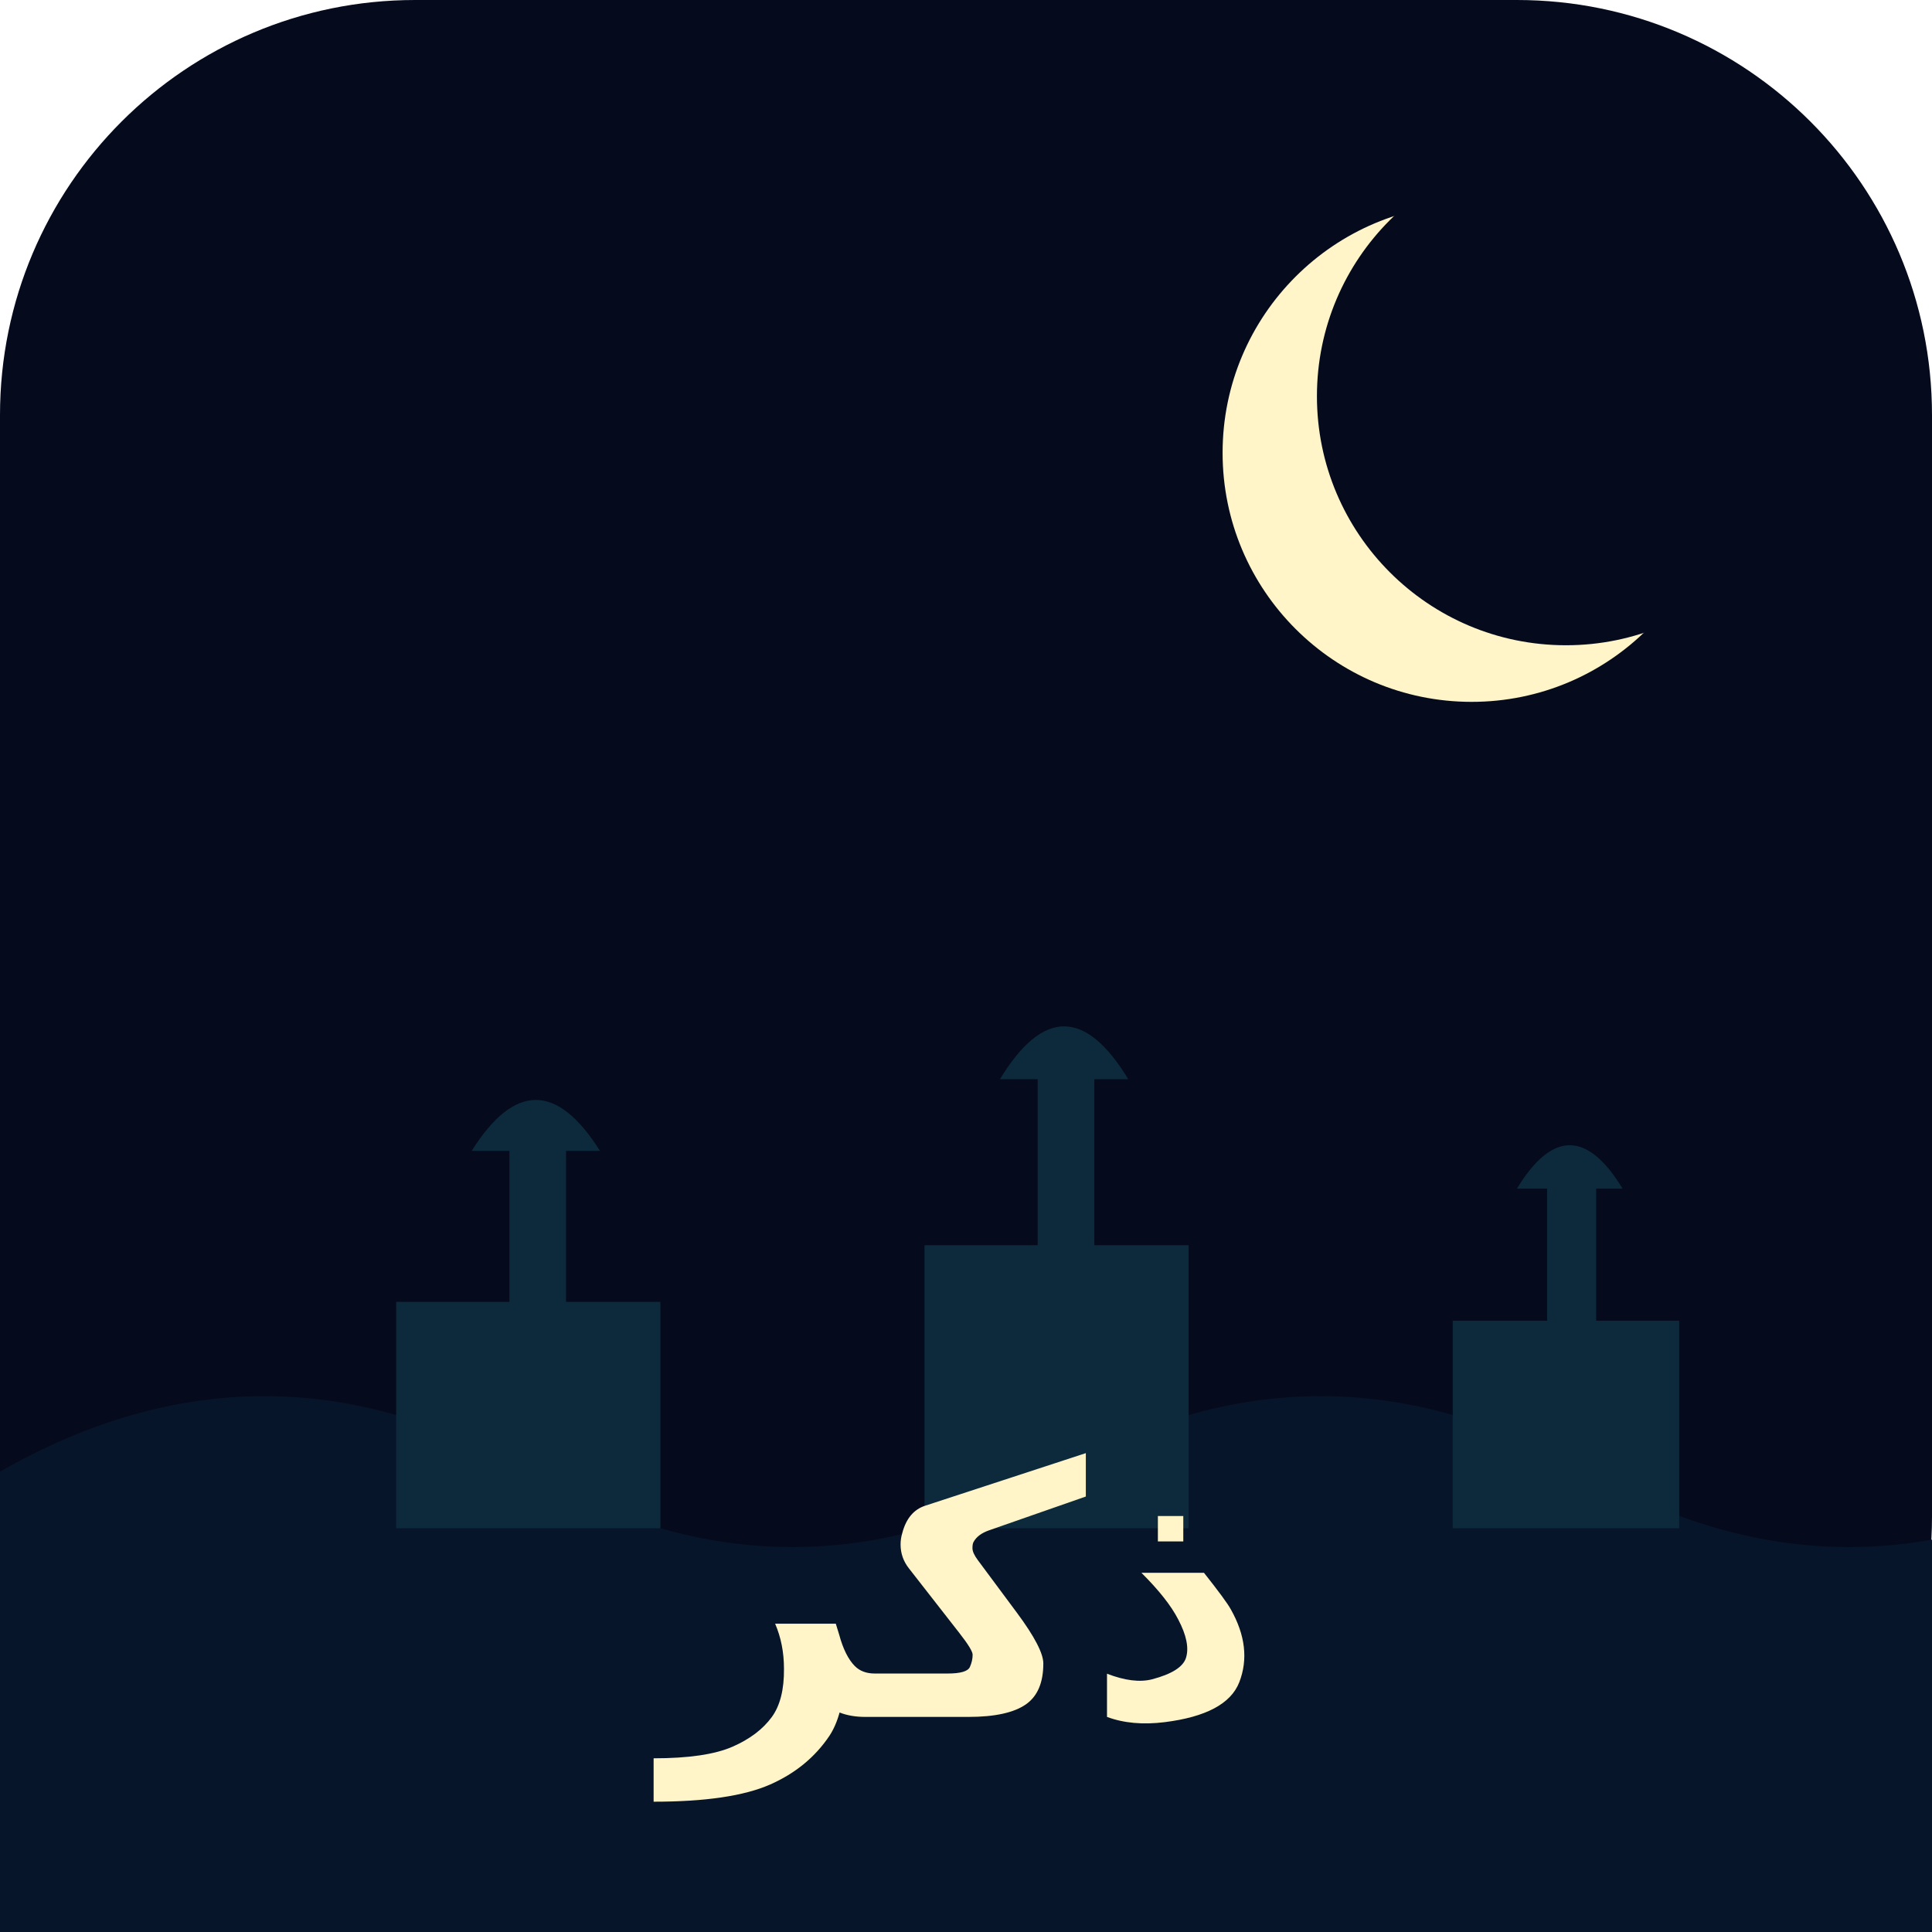
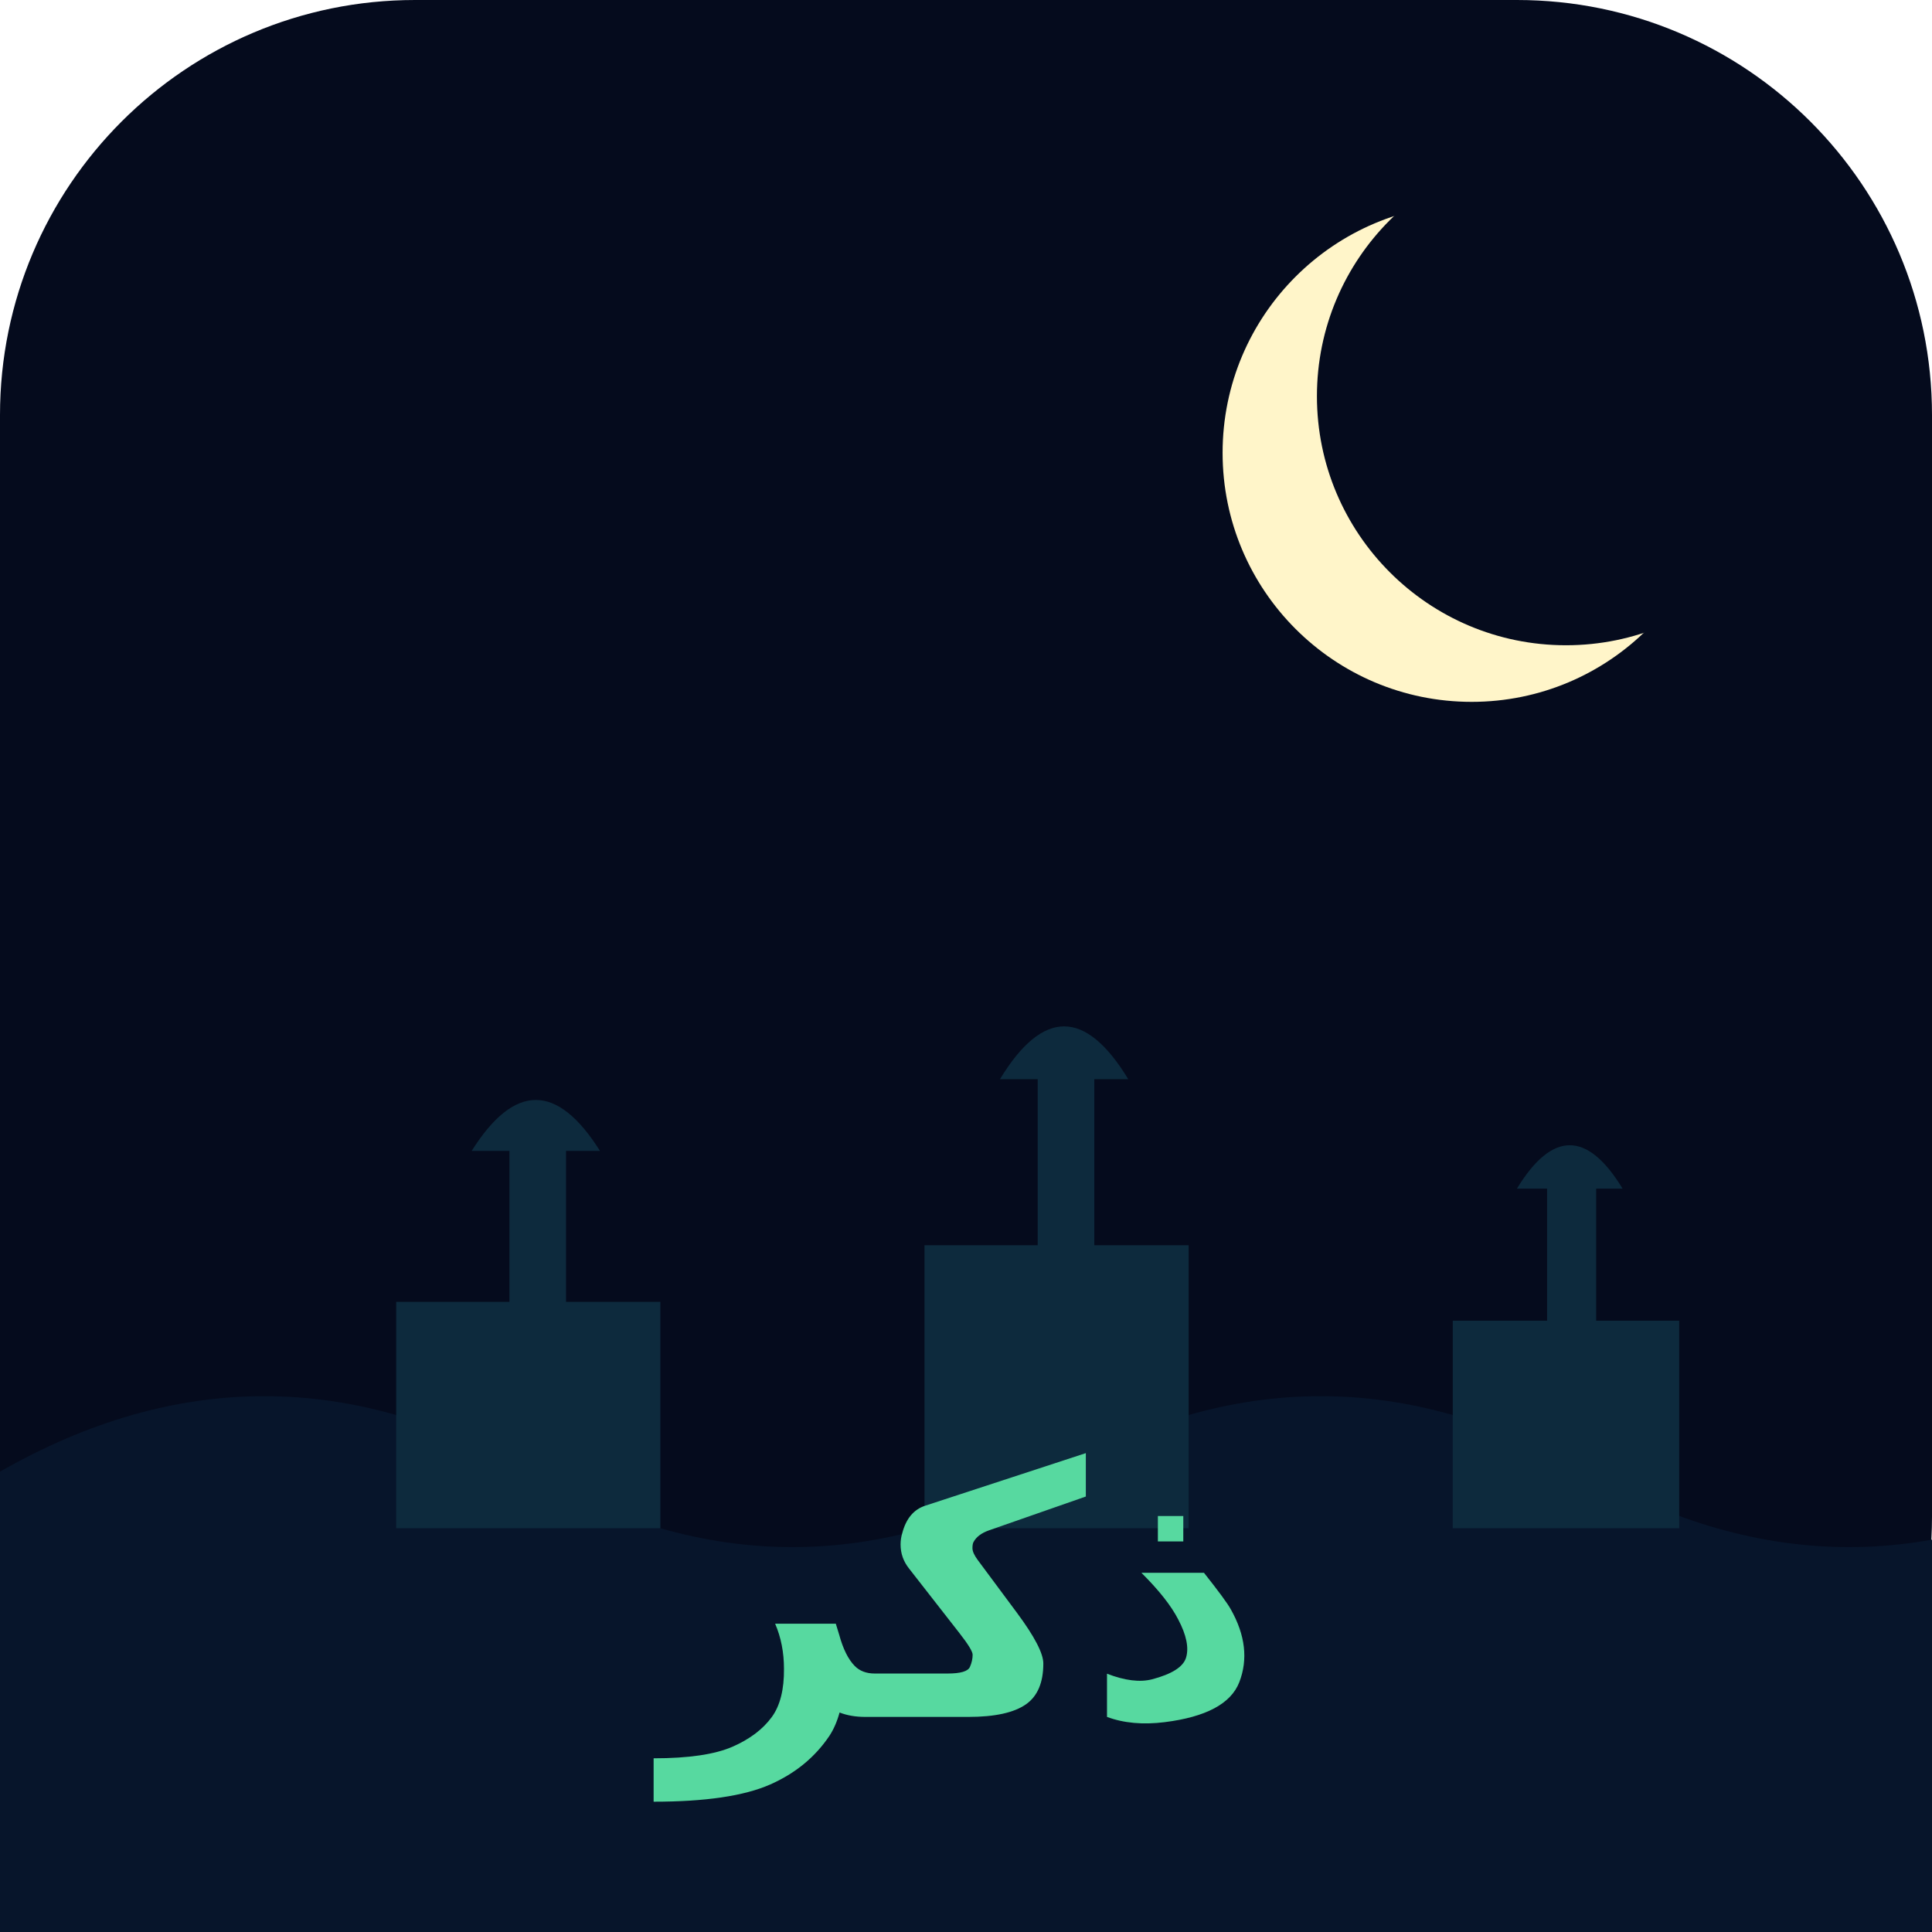
<svg xmlns="http://www.w3.org/2000/svg" viewBox="0 0 512 512">
  <rect width="512" height="512" rx="110" fill="#050b1d" />
  <circle cx="390" cy="120" r="66" fill="#fff5c9" />
  <circle cx="415" cy="105" r="66" fill="#050b1d" />
  <path d="M0 390 Q70 350 140 390 T280 390 T420 390 T560 390 V512 H0Z" fill="#07152b" />
  <path d="M105 405 V345 H175 V405 M135 345 V305 H150 V345 M125 305 Q142 278 159 305 M245 405 V330 H315 V405 M275 330 V286 H290 V330 M265 286 Q282 258 299 286 M385 405 V350 H445 V405 M410 350 V315 H423 V350 M402 315 Q416 292 430 315" fill="#0d2a3d" />
-   <text x="256" y="455" text-anchor="middle" fill="#fff5c9" font-size="92" font-weight="700" font-family="Geeza Pro,SF Arabic,Arial,sans-serif">ذكر</text>
+   <text x="256" y="455" text-anchor="middle" fill="#57d9a0" font-size="92" font-weight="700" font-family="Geeza Pro,SF Arabic,Arial,sans-serif">ذكر</text>
</svg>
